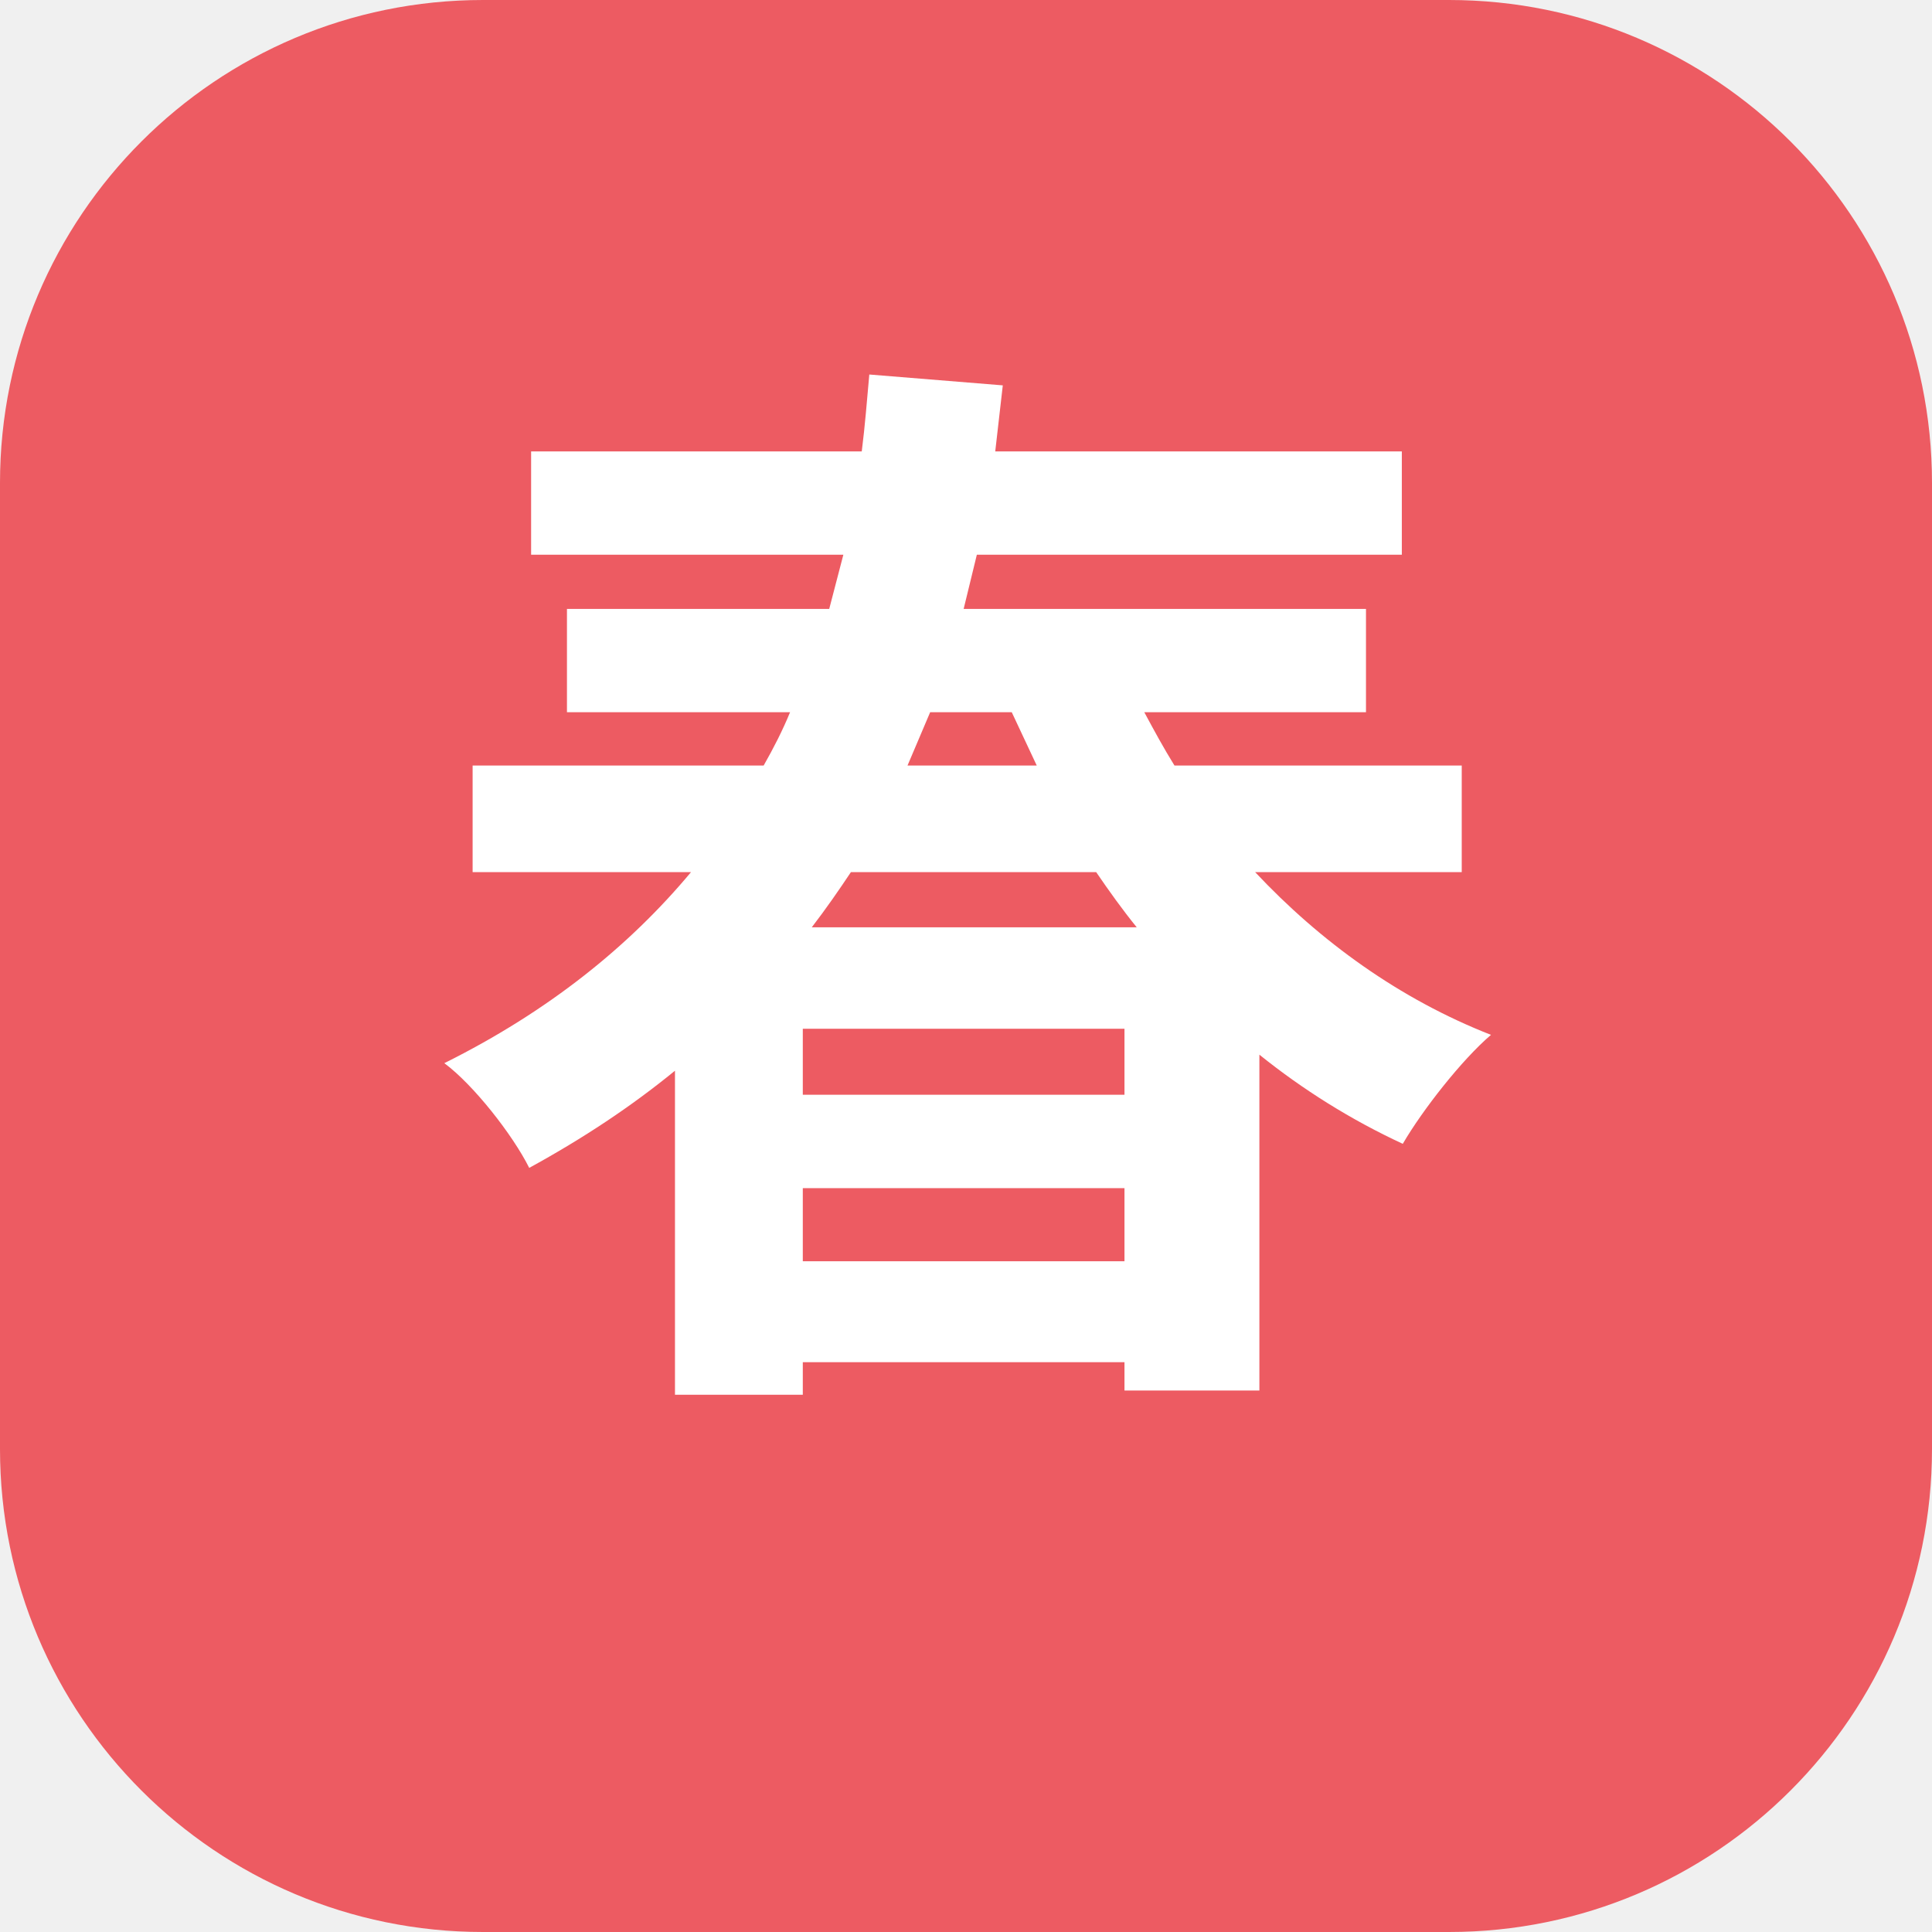
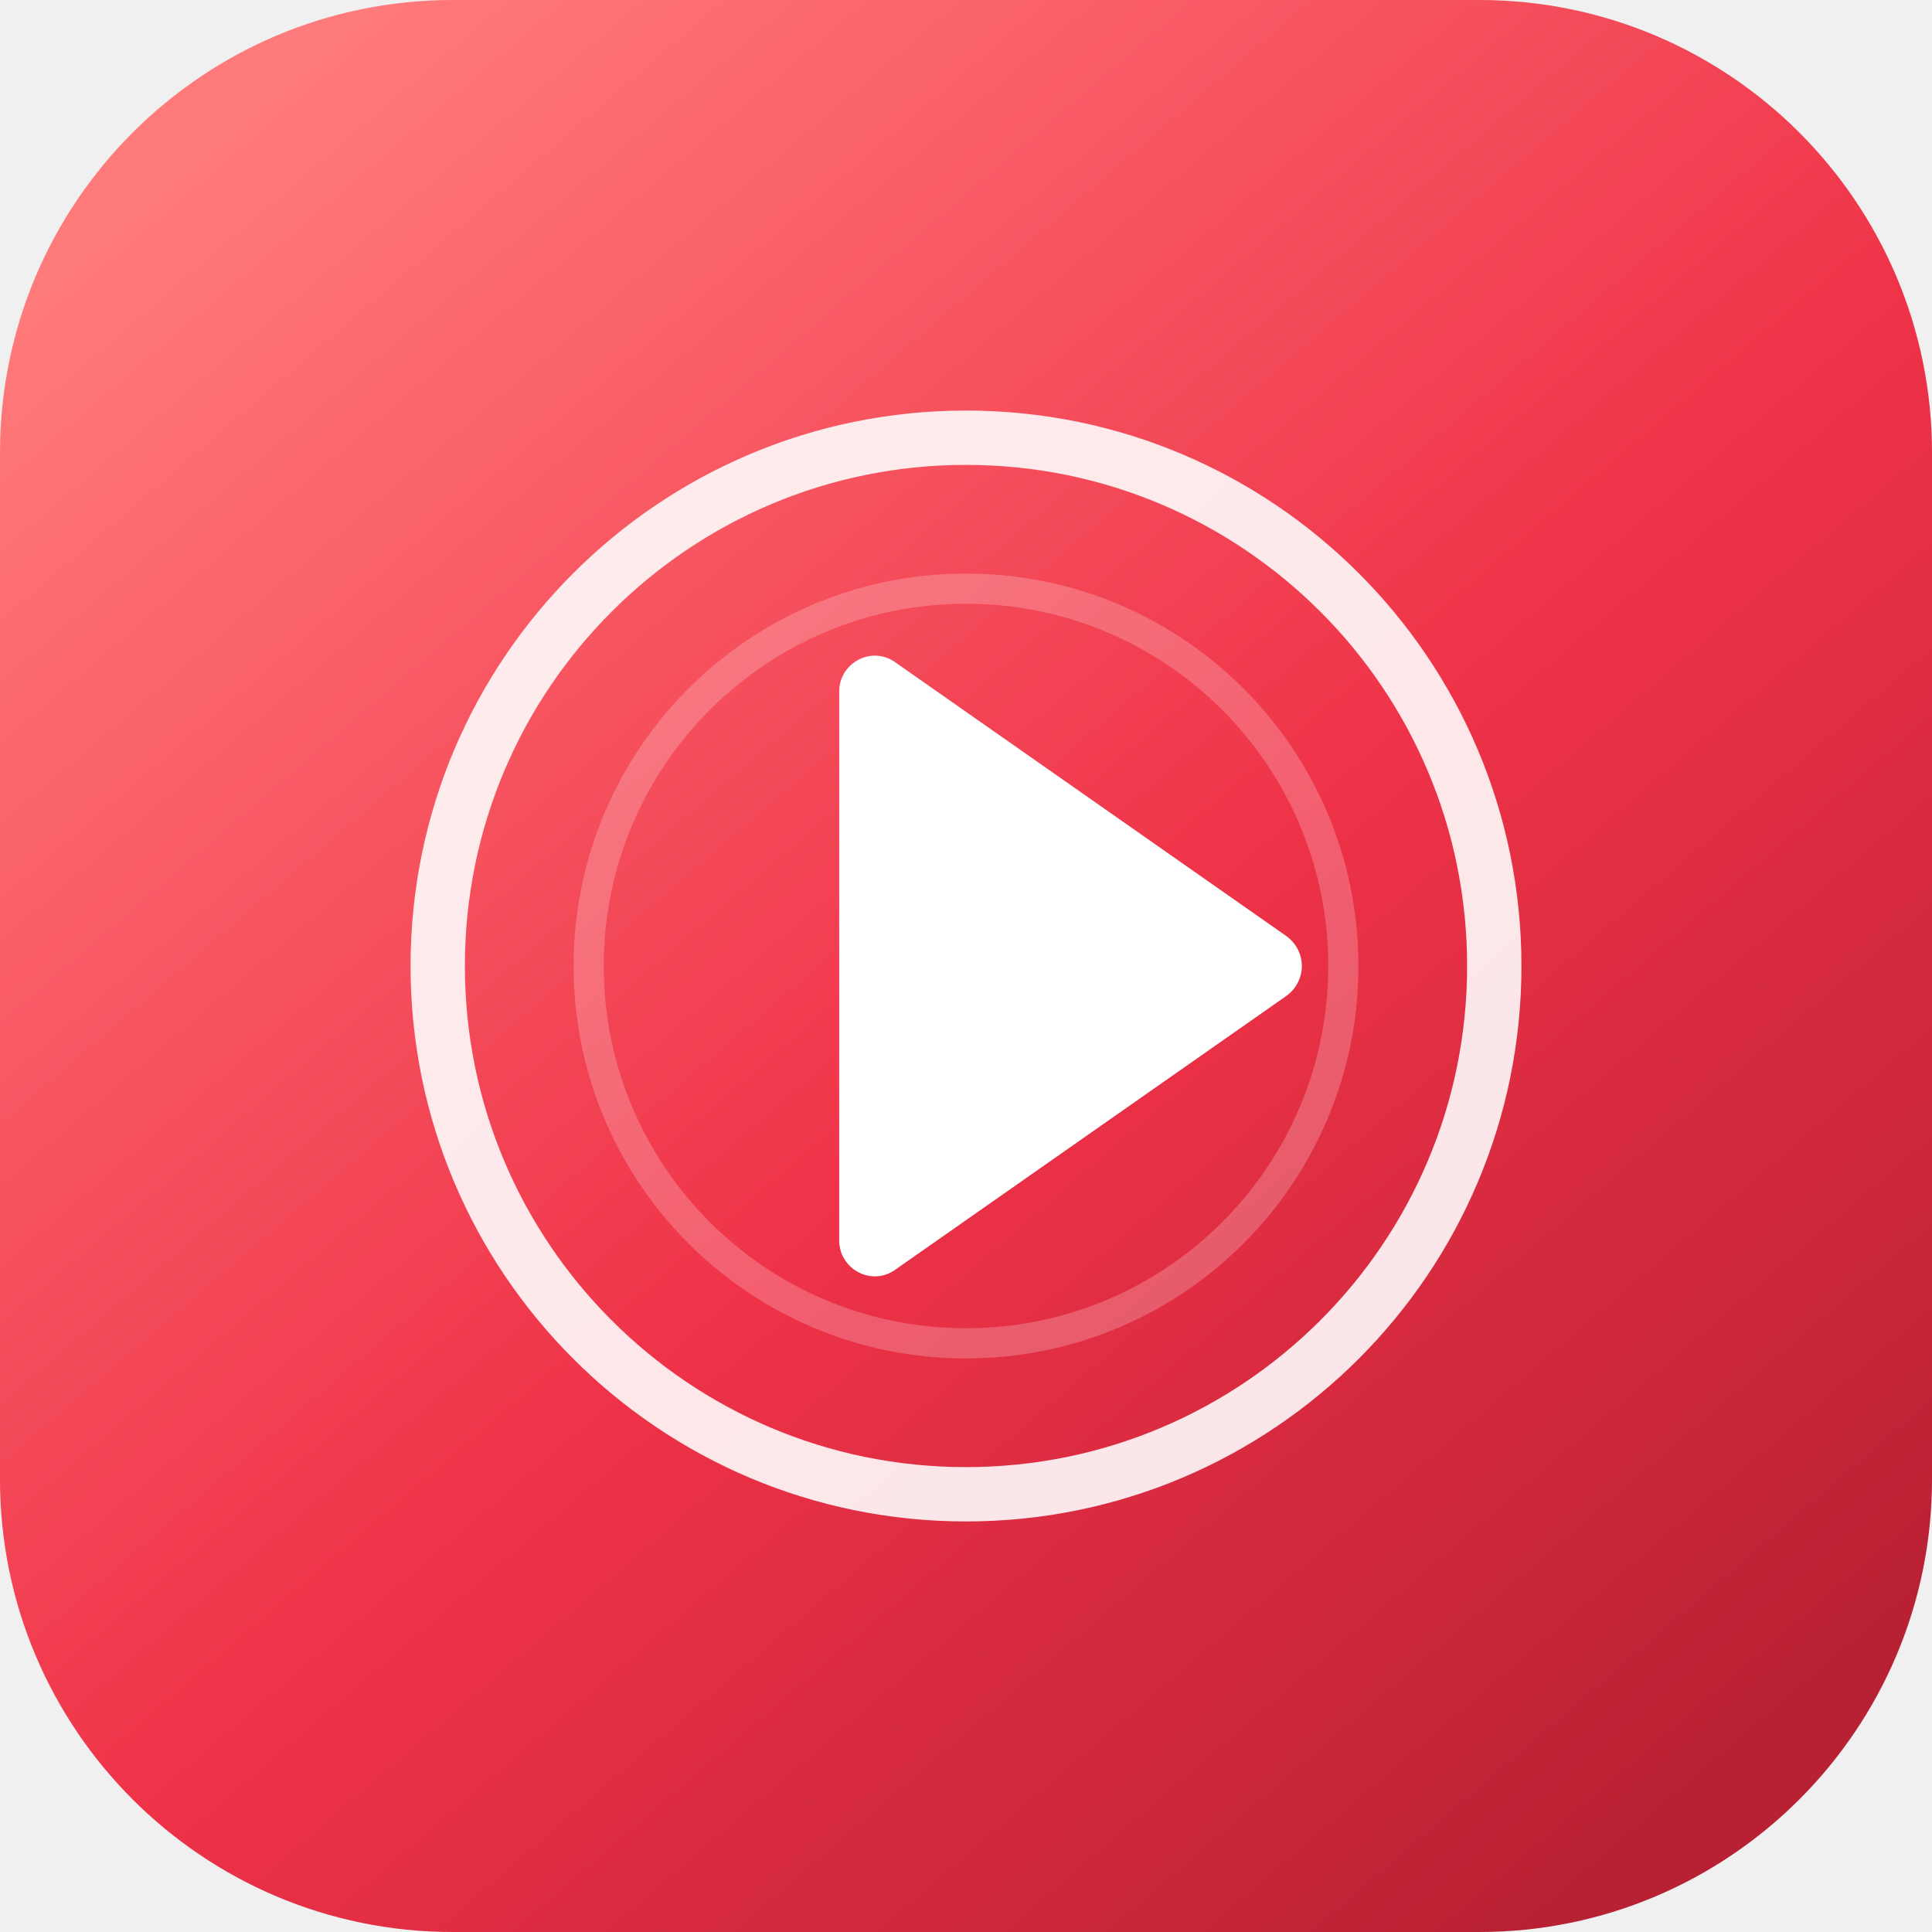
<svg xmlns="http://www.w3.org/2000/svg" viewBox="0 0 64 64">
-   <rect width="64" height="64" rx="16" fill="#ed5b62" />
-   <text x="32" y="43" text-anchor="middle" font-family="-apple-system, BlinkMacSystemFont, 'PingFang SC', sans-serif" font-size="36" font-weight="700" fill="#fff">春</text>
+   <defs>
+     <linearGradient id="g" x1="8" y1="4" x2="56" y2="60" gradientUnits="userSpaceOnUse">
+       <stop stop-color="#FF6B6B" />
+       <stop offset="0.55" stop-color="#ED1B33" />
+       <stop offset="1" stop-color="#B0071C" />
+     </linearGradient>
+     <radialGradient id="h" cx="0" cy="0" r="1" gradientTransform="translate(24 18) rotate(48) scale(46)">
+       <stop stop-color="#fff" stop-opacity=".28" />
+       <stop offset="1" stop-color="#fff" stop-opacity="0" />
+     </radialGradient>
+   </defs>
+   <rect width="64" height="64" rx="15" fill="url(#g)" />
+   <rect width="64" height="64" rx="15" fill="url(#h)" />
+   <circle cx="32" cy="32" r="17.5" fill="none" stroke="#fff" stroke-opacity=".88" stroke-width="1.8" />
+   <circle cx="32" cy="32" r="12.5" fill="none" stroke="#fff" stroke-opacity=".22" stroke-width="1" />
+   <path d="M27.8 22.9c0-.9 1-1.5 1.8-1l13 9.1c.7.5.7 1.5 0 2l-13 9.1c-.8.5-1.8-.1-1.8-1z" fill="#fff" />
</svg>
